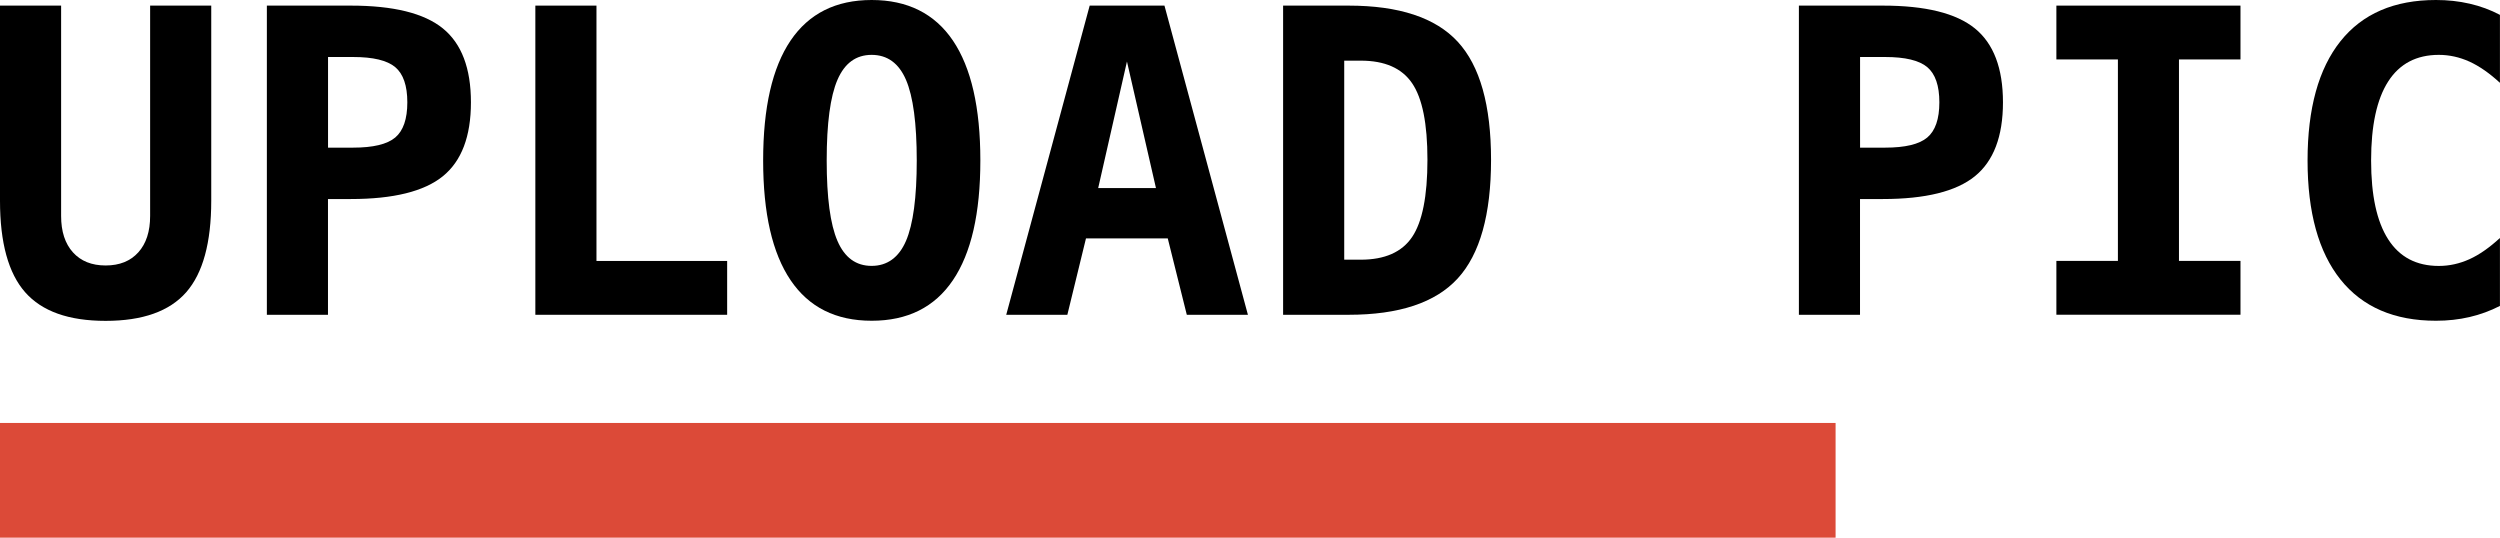
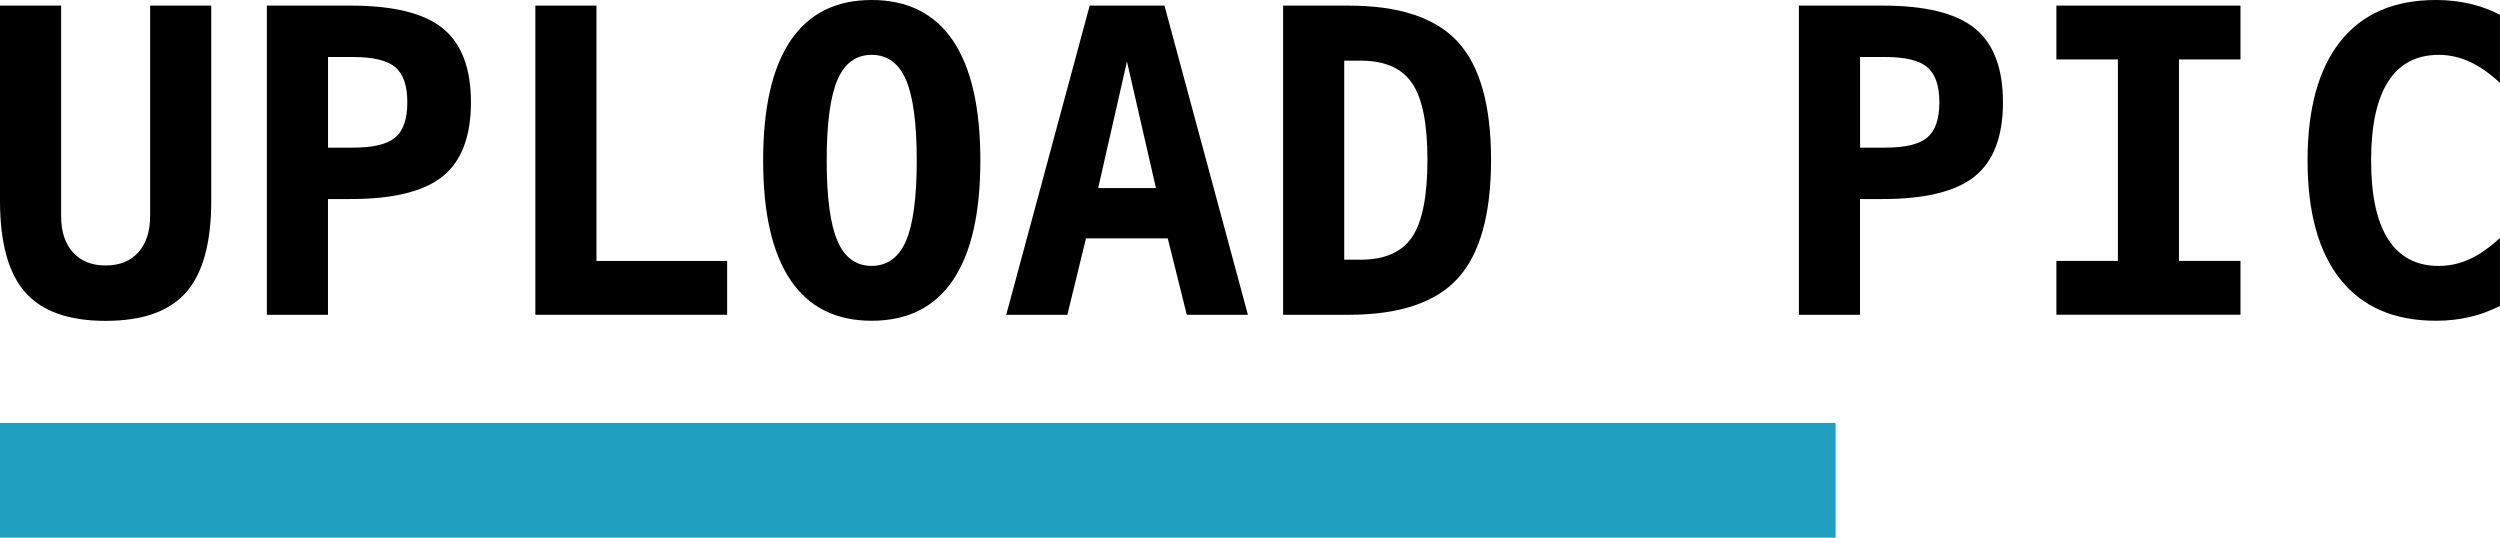
<svg xmlns="http://www.w3.org/2000/svg" id="Layer_1" data-name="Layer 1" viewBox="0 0 431.96 92.9">
  <defs>
    <style>
      .cls-1 {
-         fill: #dc4a38;
+         fill: #219fc1;
      }
    </style>
  </defs>
  <rect class="cls-1" y="73.08" width="317.16" height="19.82" />
  <g>
    <path d="M0,34.67V.97h10.56v36.35c0,2.67.68,4.77,2.04,6.28,1.36,1.51,3.24,2.27,5.65,2.27s4.29-.76,5.65-2.27c1.36-1.51,2.04-3.61,2.04-6.28V.97h10.56v33.71c0,7.25-1.44,12.52-4.33,15.82-2.89,3.29-7.53,4.94-13.92,4.94s-11-1.65-13.9-4.94c-2.9-3.29-4.35-8.56-4.35-15.82Z" />
    <path d="M46.12.97h14.49c7.37,0,12.67,1.31,15.91,3.94,3.23,2.62,4.85,6.88,4.85,12.77s-1.62,10.15-4.85,12.77c-3.23,2.62-8.53,3.94-15.91,3.94h-3.94v20h-10.56V.97ZM56.68,9.84v15.67h4.33c3.46,0,5.89-.58,7.28-1.75s2.09-3.2,2.09-6.08-.7-4.91-2.09-6.08c-1.4-1.17-3.82-1.75-7.28-1.75h-4.33Z" />
    <path d="M92.5,54.39V.97h10.56v44.12h22.58v9.3h-33.13Z" />
    <path d="M131.86,27.73c0-9.14,1.58-16.04,4.74-20.72,3.16-4.67,7.83-7.01,14.01-7.01s10.88,2.34,14.04,7.01c3.16,4.68,4.74,11.58,4.74,20.72s-1.58,16.01-4.74,20.68c-3.16,4.68-7.84,7.01-14.04,7.01s-10.85-2.34-14.01-7.01c-3.16-4.67-4.74-11.57-4.74-20.68ZM150.6,9.48c-2.7,0-4.66,1.44-5.9,4.31-1.24,2.88-1.86,7.52-1.86,13.94s.62,11.03,1.86,13.9c1.24,2.88,3.21,4.31,5.9,4.31s4.7-1.44,5.94-4.31c1.24-2.88,1.86-7.51,1.86-13.9s-.62-11.06-1.86-13.94c-1.24-2.87-3.22-4.31-5.94-4.31Z" />
    <path d="M188.28.97h12.92l14.42,53.42h-10.56l-3.29-13.2h-14.13l-3.22,13.2h-10.56L188.28.97ZM194.72,10.63l-4.97,21.86h9.98l-5.01-21.86Z" />
    <path d="M221.7.97h11.31c8.73,0,15.02,2.08,18.86,6.24,3.84,4.16,5.76,10.97,5.76,20.41s-1.92,16.3-5.76,20.49c-3.84,4.19-10.13,6.28-18.86,6.28h-11.31V.97ZM232.26,10.48v34.39h2.86c4.15,0,7.11-1.31,8.87-3.92,1.76-2.61,2.65-7.06,2.65-13.33s-.88-10.64-2.65-13.24c-1.77-2.6-4.72-3.9-8.87-3.9h-2.86Z" />
    <path d="M310.83.97h14.49c7.37,0,12.67,1.31,15.91,3.94,3.23,2.62,4.85,6.88,4.85,12.77s-1.62,10.15-4.85,12.77c-3.23,2.62-8.53,3.94-15.91,3.94h-3.94v20h-10.56V.97ZM321.39,9.84v15.67h4.33c3.46,0,5.89-.58,7.28-1.75,1.39-1.17,2.09-3.2,2.09-6.08s-.7-4.91-2.09-6.08c-1.4-1.17-3.82-1.75-7.28-1.75h-4.33Z" />
    <path d="M355.31,10.27V.97h31.81v9.3h-10.63v34.81h10.63v9.3h-31.81v-9.3h10.63V10.27h-10.63Z" />
    <path d="M431.96,52.85c-1.67.86-3.42,1.5-5.26,1.93s-3.77.64-5.8.64c-7.2,0-12.7-2.37-16.5-7.12-3.79-4.75-5.69-11.6-5.69-20.57s1.9-15.86,5.69-20.61c3.79-4.75,9.29-7.12,16.5-7.12,2.03,0,3.97.21,5.83.64s3.6,1.07,5.22,1.93v11.74c-1.81-1.67-3.57-2.89-5.28-3.67-1.71-.77-3.47-1.16-5.28-1.16-3.86,0-6.78,1.53-8.75,4.6-1.97,3.07-2.95,7.62-2.95,13.65s.98,10.55,2.95,13.62,4.88,4.6,8.75,4.6c1.81,0,3.57-.39,5.28-1.16,1.71-.77,3.46-2,5.28-3.67v11.74Z" />
  </g>
</svg>
